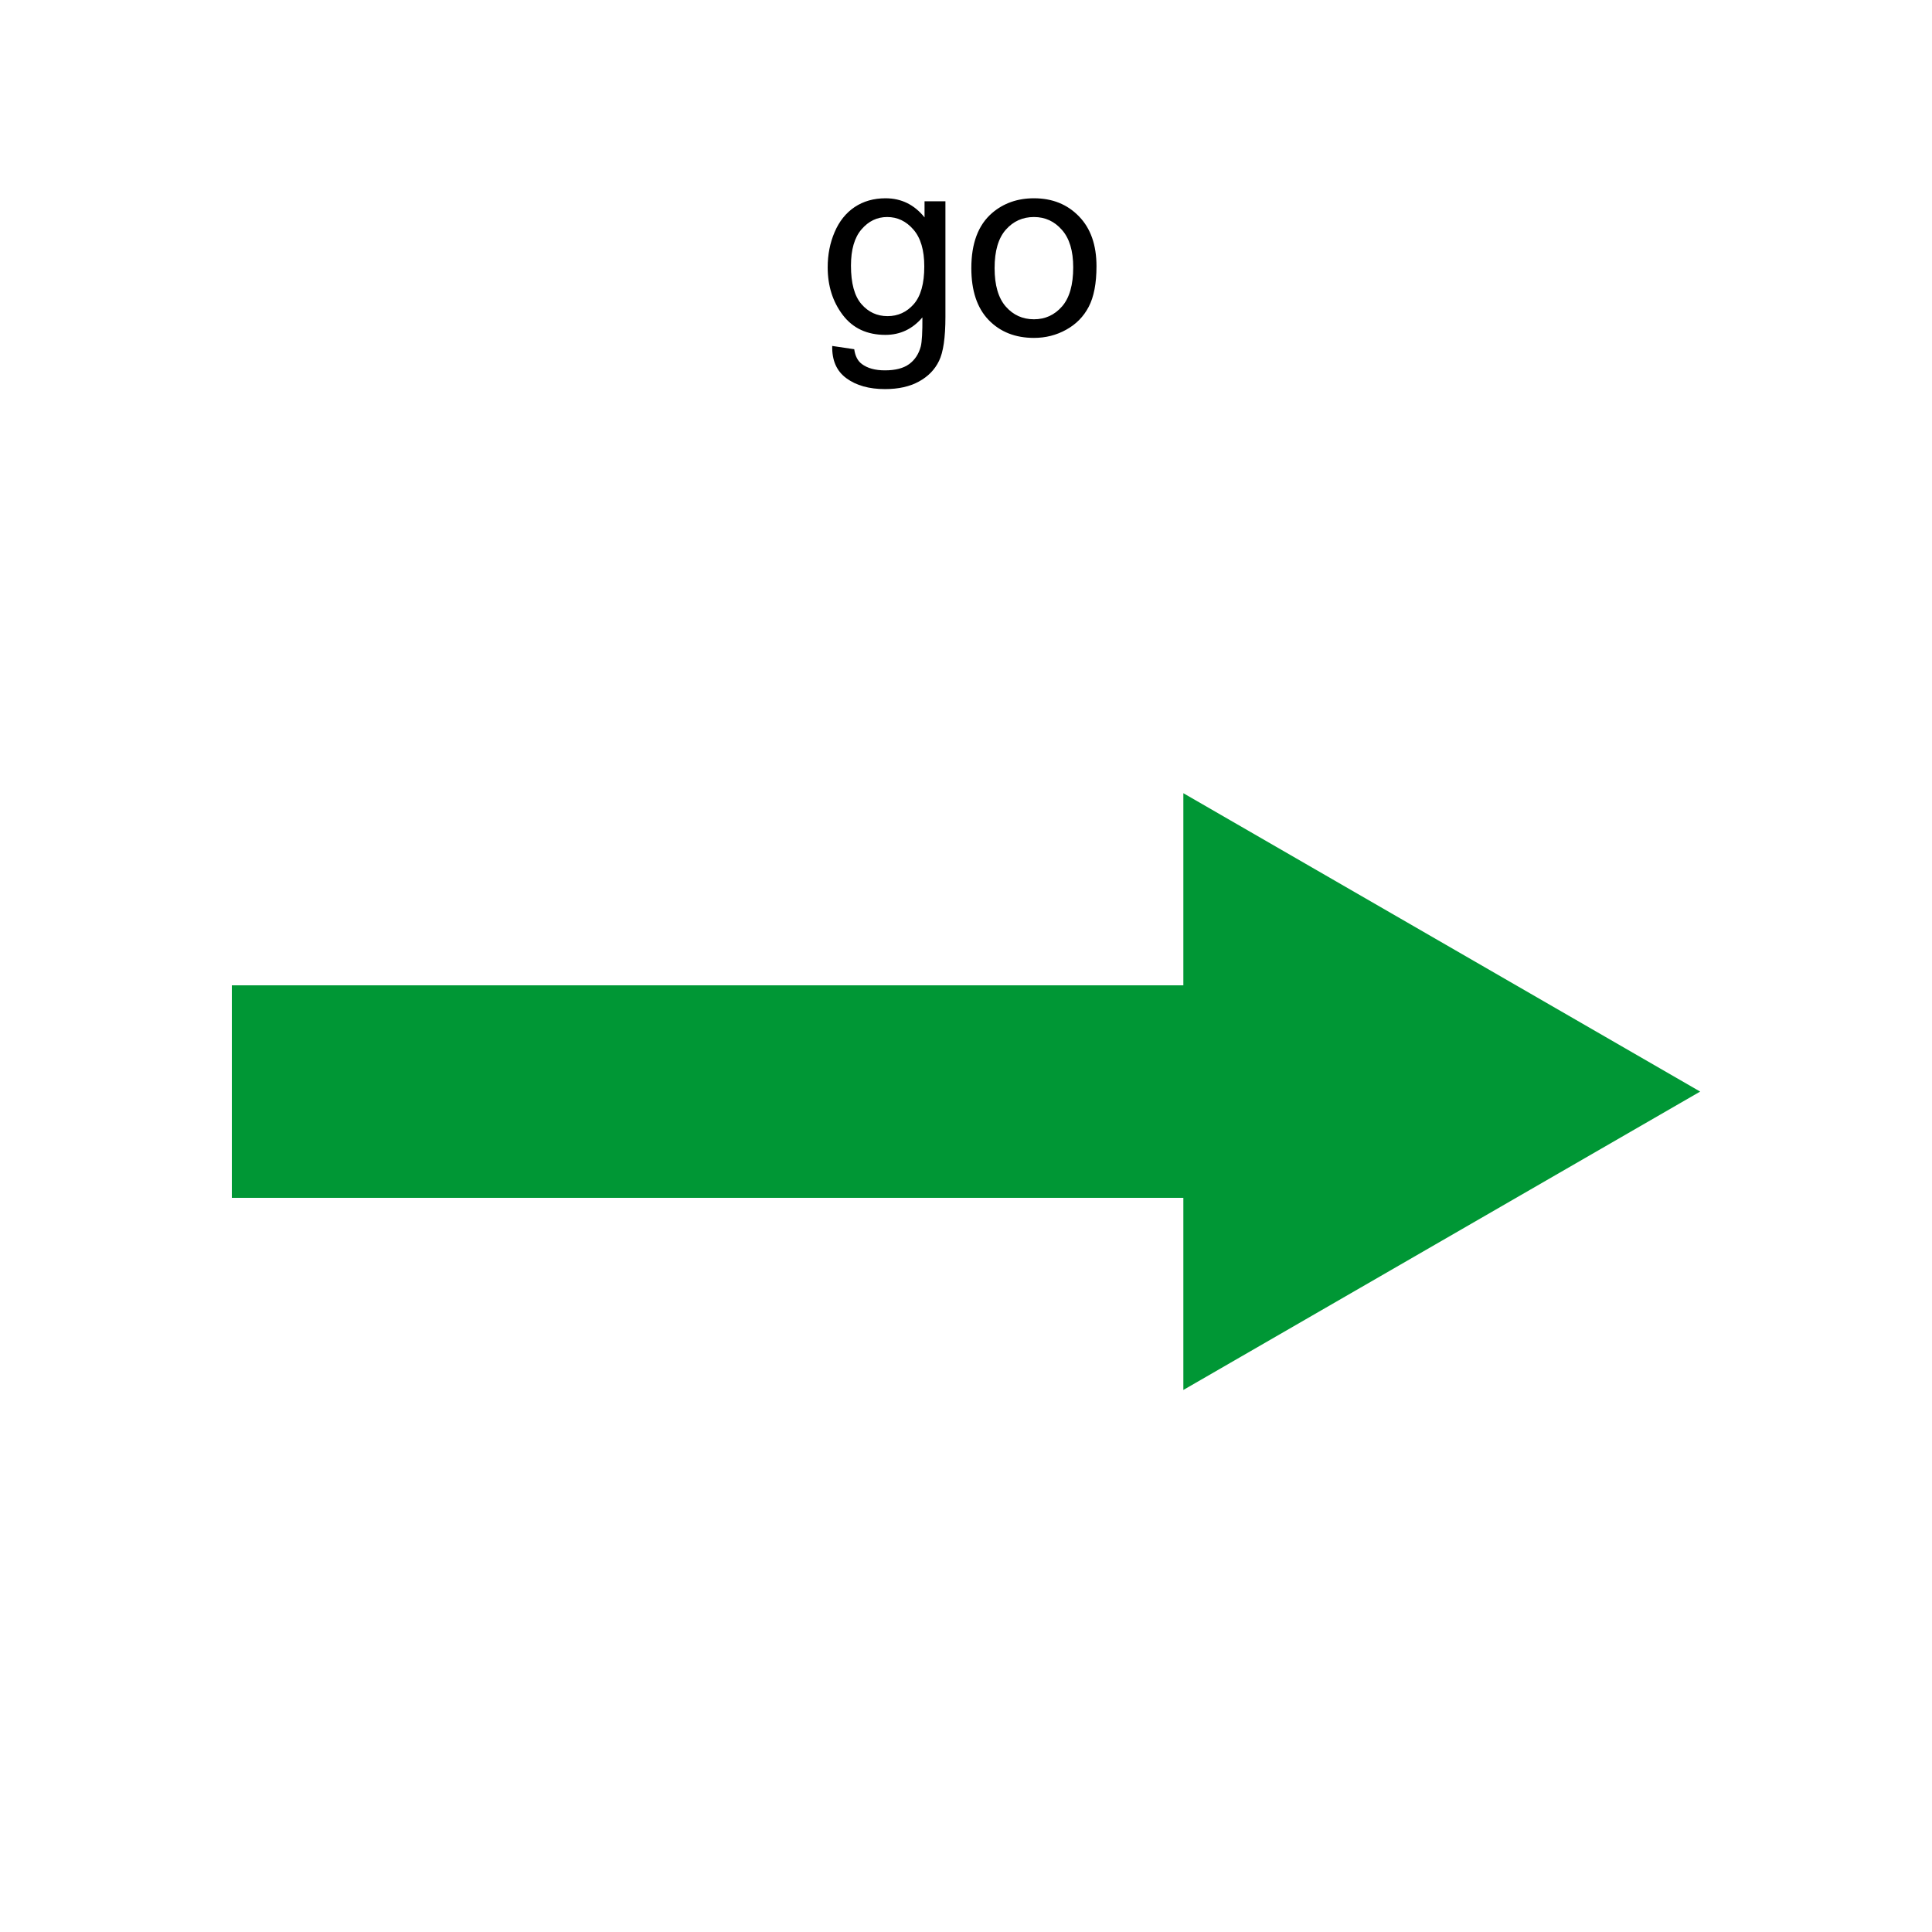
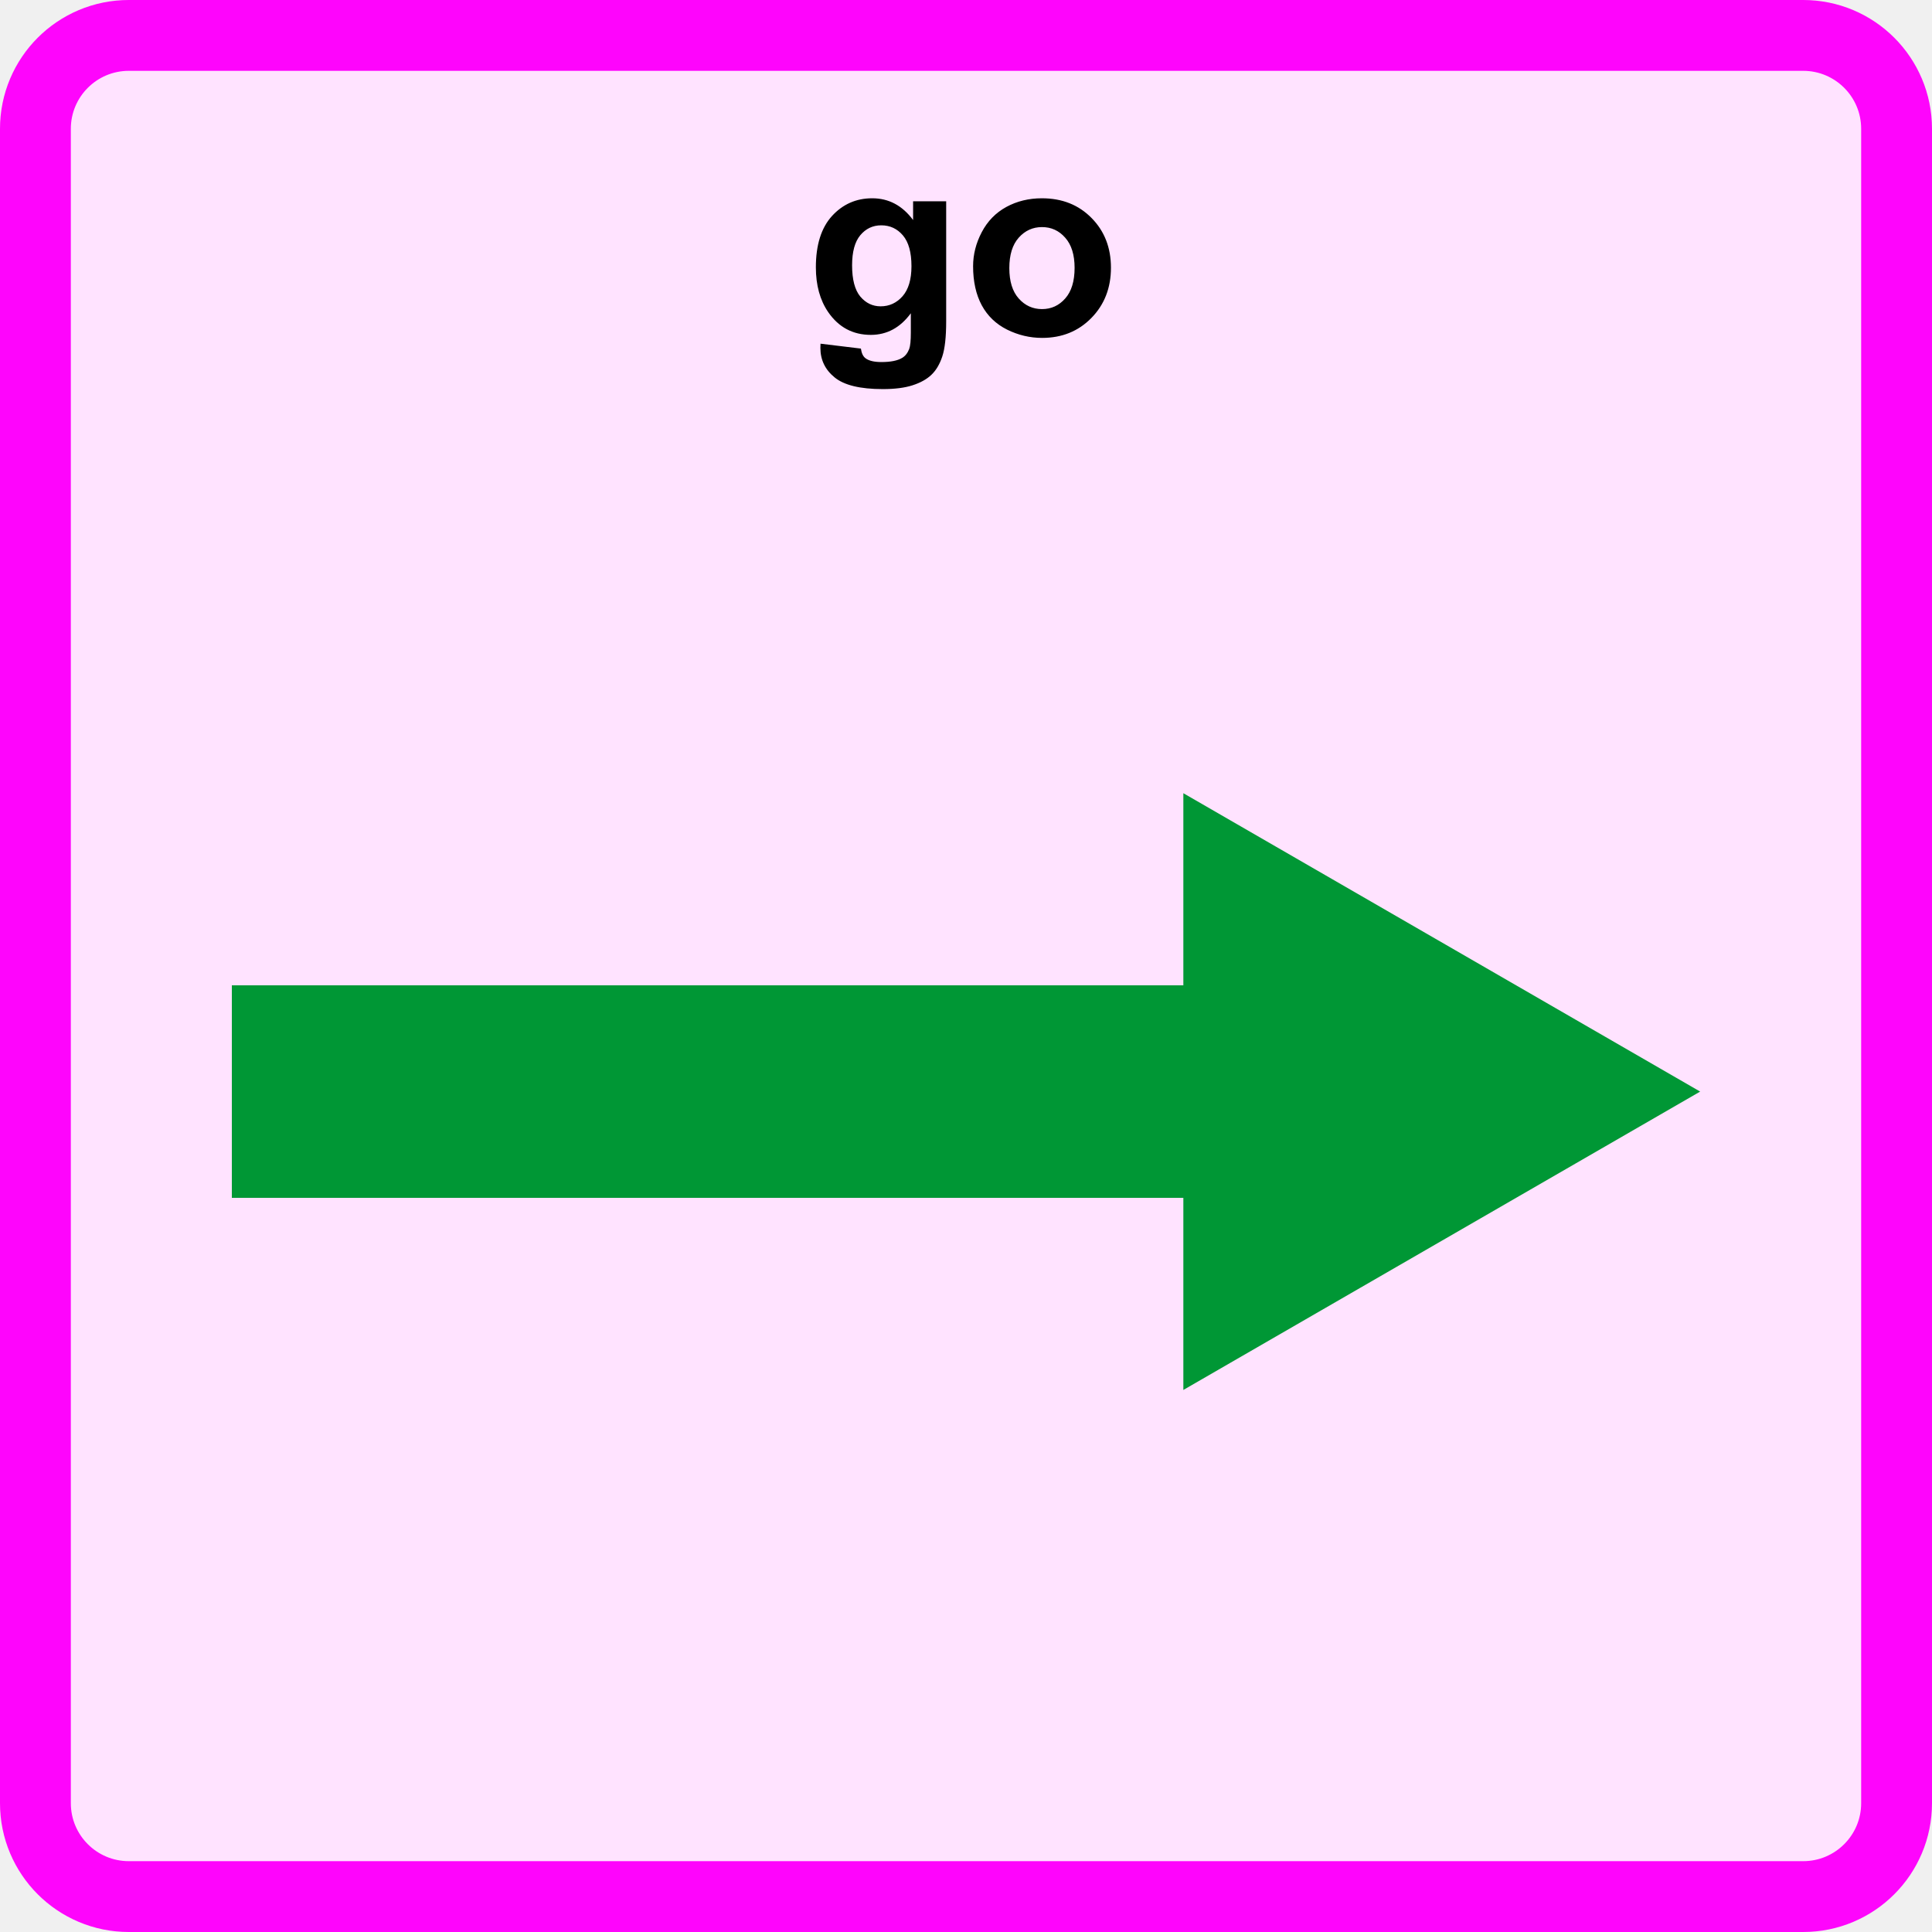
<svg xmlns="http://www.w3.org/2000/svg" width="300" height="300" viewBox="0 0 300 300" fill="none">
-   <rect width="300" height="300" fill="white" />
-   <path d="M129.227 53.719L132.645 54.227C132.788 55.281 133.185 56.05 133.836 56.531C134.708 57.182 135.9 57.508 137.41 57.508C139.038 57.508 140.294 57.182 141.18 56.531C142.065 55.88 142.664 54.969 142.977 53.797C143.159 53.081 143.243 51.577 143.23 49.285C141.694 51.095 139.78 52 137.488 52C134.637 52 132.43 50.971 130.867 48.914C129.305 46.857 128.523 44.389 128.523 41.512C128.523 39.533 128.882 37.71 129.598 36.043C130.314 34.363 131.349 33.068 132.703 32.156C134.07 31.245 135.672 30.789 137.508 30.789C139.956 30.789 141.974 31.779 143.562 33.758V31.258H146.805V49.188C146.805 52.417 146.473 54.702 145.809 56.043C145.158 57.397 144.116 58.465 142.684 59.246C141.264 60.027 139.513 60.418 137.43 60.418C134.956 60.418 132.957 59.858 131.434 58.738C129.91 57.632 129.174 55.958 129.227 53.719ZM132.137 41.258C132.137 43.979 132.677 45.965 133.758 47.215C134.839 48.465 136.193 49.09 137.82 49.09C139.435 49.09 140.789 48.471 141.883 47.234C142.977 45.984 143.523 44.031 143.523 41.375C143.523 38.836 142.957 36.922 141.824 35.633C140.704 34.344 139.35 33.699 137.762 33.699C136.199 33.699 134.871 34.337 133.777 35.613C132.684 36.876 132.137 38.758 132.137 41.258ZM150.828 41.629C150.828 37.788 151.896 34.943 154.031 33.094C155.815 31.557 157.99 30.789 160.555 30.789C163.406 30.789 165.737 31.727 167.547 33.602C169.357 35.464 170.262 38.042 170.262 41.336C170.262 44.005 169.858 46.108 169.051 47.645C168.257 49.168 167.091 50.353 165.555 51.199C164.031 52.046 162.365 52.469 160.555 52.469C157.651 52.469 155.301 51.538 153.504 49.676C151.72 47.814 150.828 45.132 150.828 41.629ZM154.441 41.629C154.441 44.285 155.021 46.277 156.18 47.605C157.339 48.921 158.797 49.578 160.555 49.578C162.299 49.578 163.751 48.914 164.91 47.586C166.069 46.258 166.648 44.233 166.648 41.512C166.648 38.947 166.062 37.007 164.891 35.691C163.732 34.363 162.286 33.699 160.555 33.699C158.797 33.699 157.339 34.357 156.18 35.672C155.021 36.987 154.441 38.973 154.441 41.629Z" fill="black" />
+   <rect x="5.5" y="5.5" width="289" height="289" rx="14.5" fill="#FFE3FF" />
+   <rect x="5.5" y="5.5" width="289" height="289" rx="14.5" stroke="#FE05FC" stroke-width="11" />
+   <path d="M127.41 53.367L133.68 54.129C133.784 54.858 134.025 55.359 134.402 55.633C134.923 56.023 135.743 56.219 136.863 56.219C138.296 56.219 139.37 56.004 140.086 55.574C140.568 55.288 140.932 54.825 141.18 54.188C141.349 53.732 141.434 52.892 141.434 51.668V48.641C139.793 50.88 137.723 52 135.223 52C132.436 52 130.229 50.822 128.602 48.465C127.326 46.603 126.688 44.285 126.688 41.512C126.688 38.035 127.521 35.379 129.188 33.543C130.867 31.707 132.951 30.789 135.438 30.789C138.003 30.789 140.118 31.915 141.785 34.168V31.258H146.922V49.871C146.922 52.319 146.72 54.148 146.316 55.359C145.913 56.57 145.346 57.521 144.617 58.211C143.888 58.901 142.911 59.441 141.688 59.832C140.477 60.223 138.94 60.418 137.078 60.418C133.562 60.418 131.069 59.812 129.598 58.602C128.126 57.404 127.391 55.88 127.391 54.031C127.391 53.849 127.397 53.628 127.41 53.367ZM132.312 41.199C132.312 43.4 132.736 45.014 133.582 46.043C134.441 47.059 135.496 47.566 136.746 47.566C138.087 47.566 139.22 47.046 140.145 46.004C141.069 44.949 141.531 43.393 141.531 41.336C141.531 39.188 141.089 37.592 140.203 36.551C139.318 35.509 138.198 34.988 136.844 34.988C135.529 34.988 134.441 35.503 133.582 36.531C132.736 37.547 132.312 39.103 132.312 41.199ZM151.102 41.336C151.102 39.513 151.551 37.749 152.449 36.043C153.348 34.337 154.617 33.035 156.258 32.137C157.911 31.238 159.754 30.789 161.785 30.789C164.923 30.789 167.495 31.811 169.5 33.855C171.505 35.887 172.508 38.458 172.508 41.57C172.508 44.708 171.492 47.312 169.461 49.383C167.443 51.44 164.897 52.469 161.824 52.469C159.923 52.469 158.107 52.039 156.375 51.18C154.656 50.32 153.348 49.064 152.449 47.41C151.551 45.743 151.102 43.719 151.102 41.336ZM156.727 41.629C156.727 43.686 157.215 45.262 158.191 46.355C159.168 47.449 160.372 47.996 161.805 47.996C163.237 47.996 164.435 47.449 165.398 46.355C166.375 45.262 166.863 43.673 166.863 41.59C166.863 39.559 166.375 37.996 165.398 36.902C164.435 35.809 163.237 35.262 161.805 35.262C160.372 35.262 159.168 35.809 158.191 36.902C157.215 37.996 156.727 39.572 156.727 41.629Z" fill="black" />
  <path d="M264 169.5L183.75 215.832L183.75 123.168L264 169.5Z" fill="#009735" />
  <rect x="36" y="153" width="162" height="33" fill="#009735" />
</svg>
